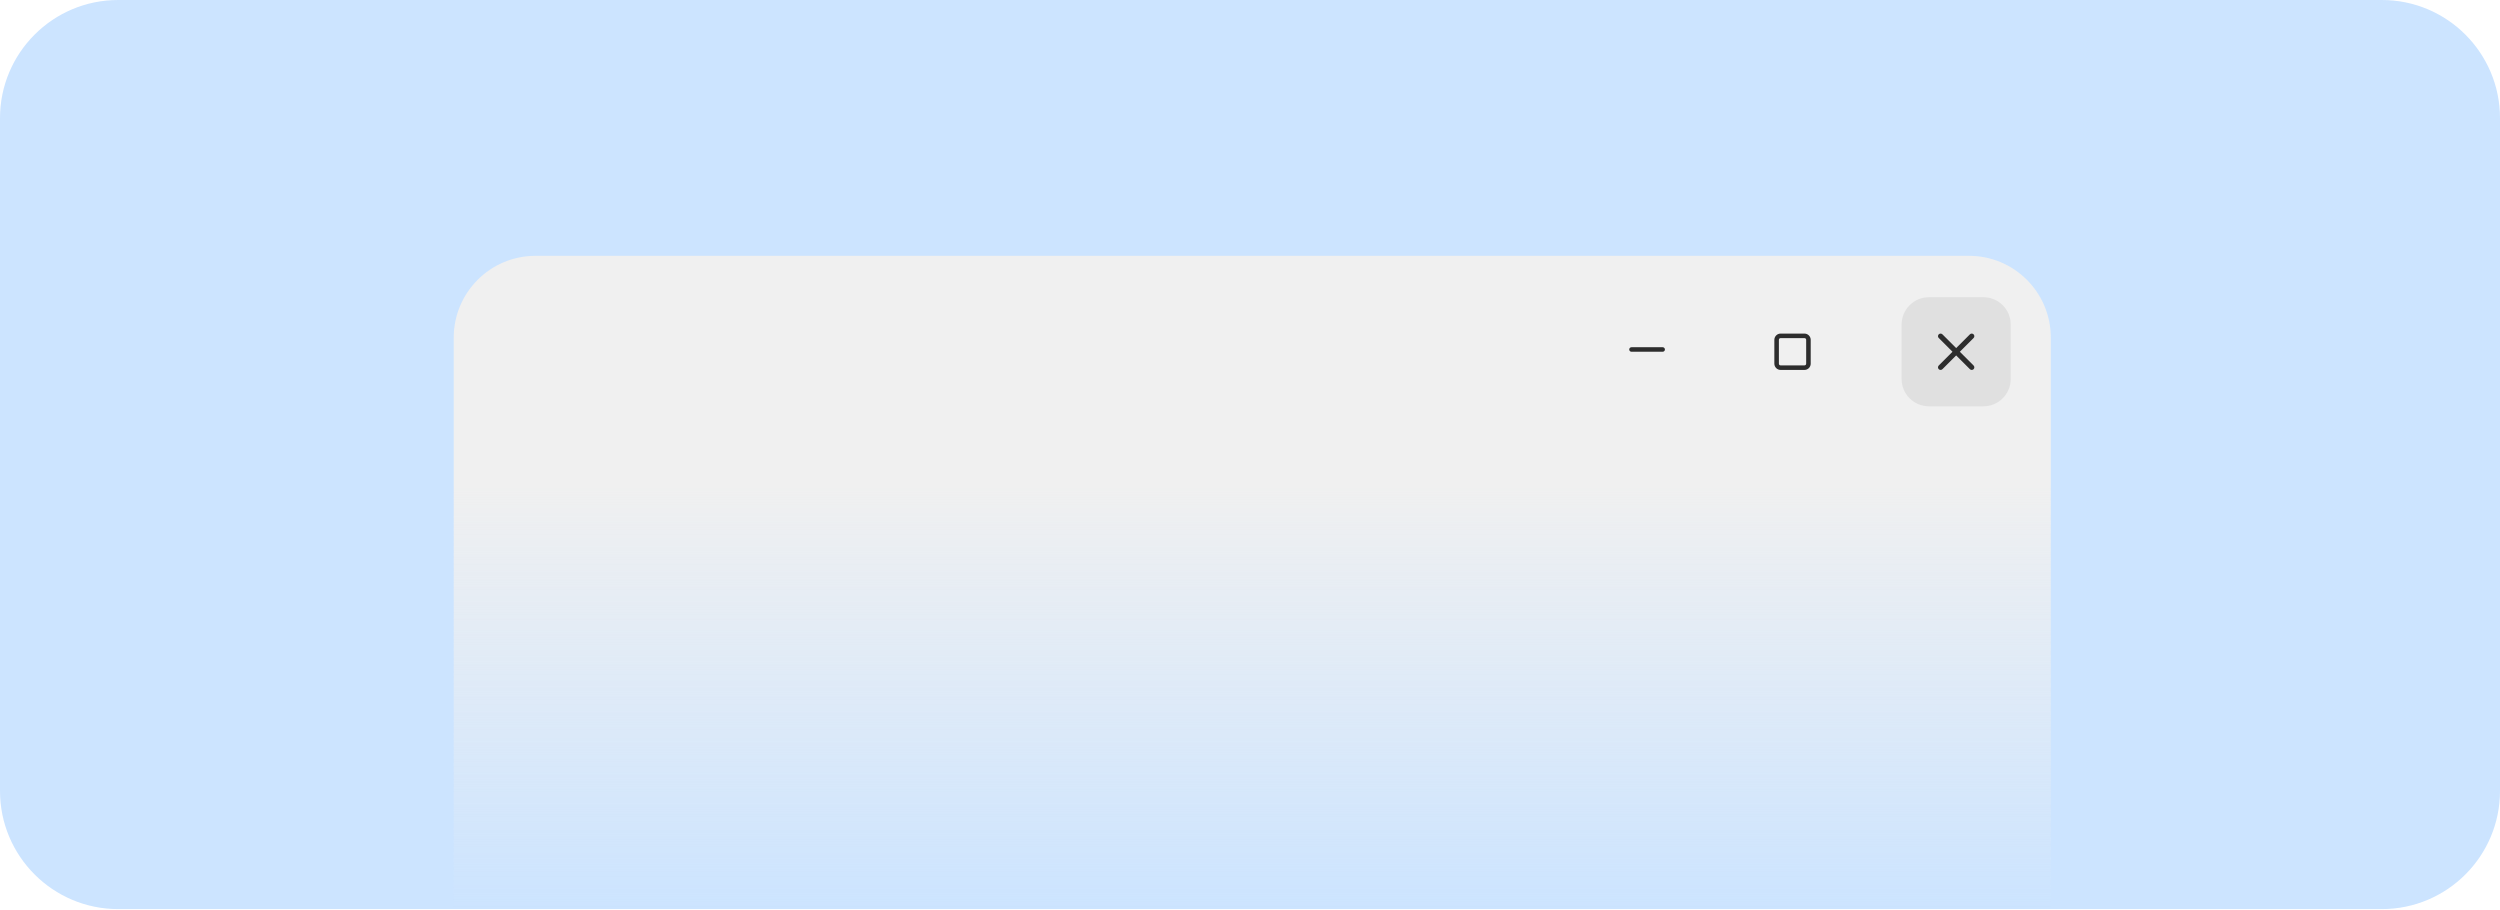
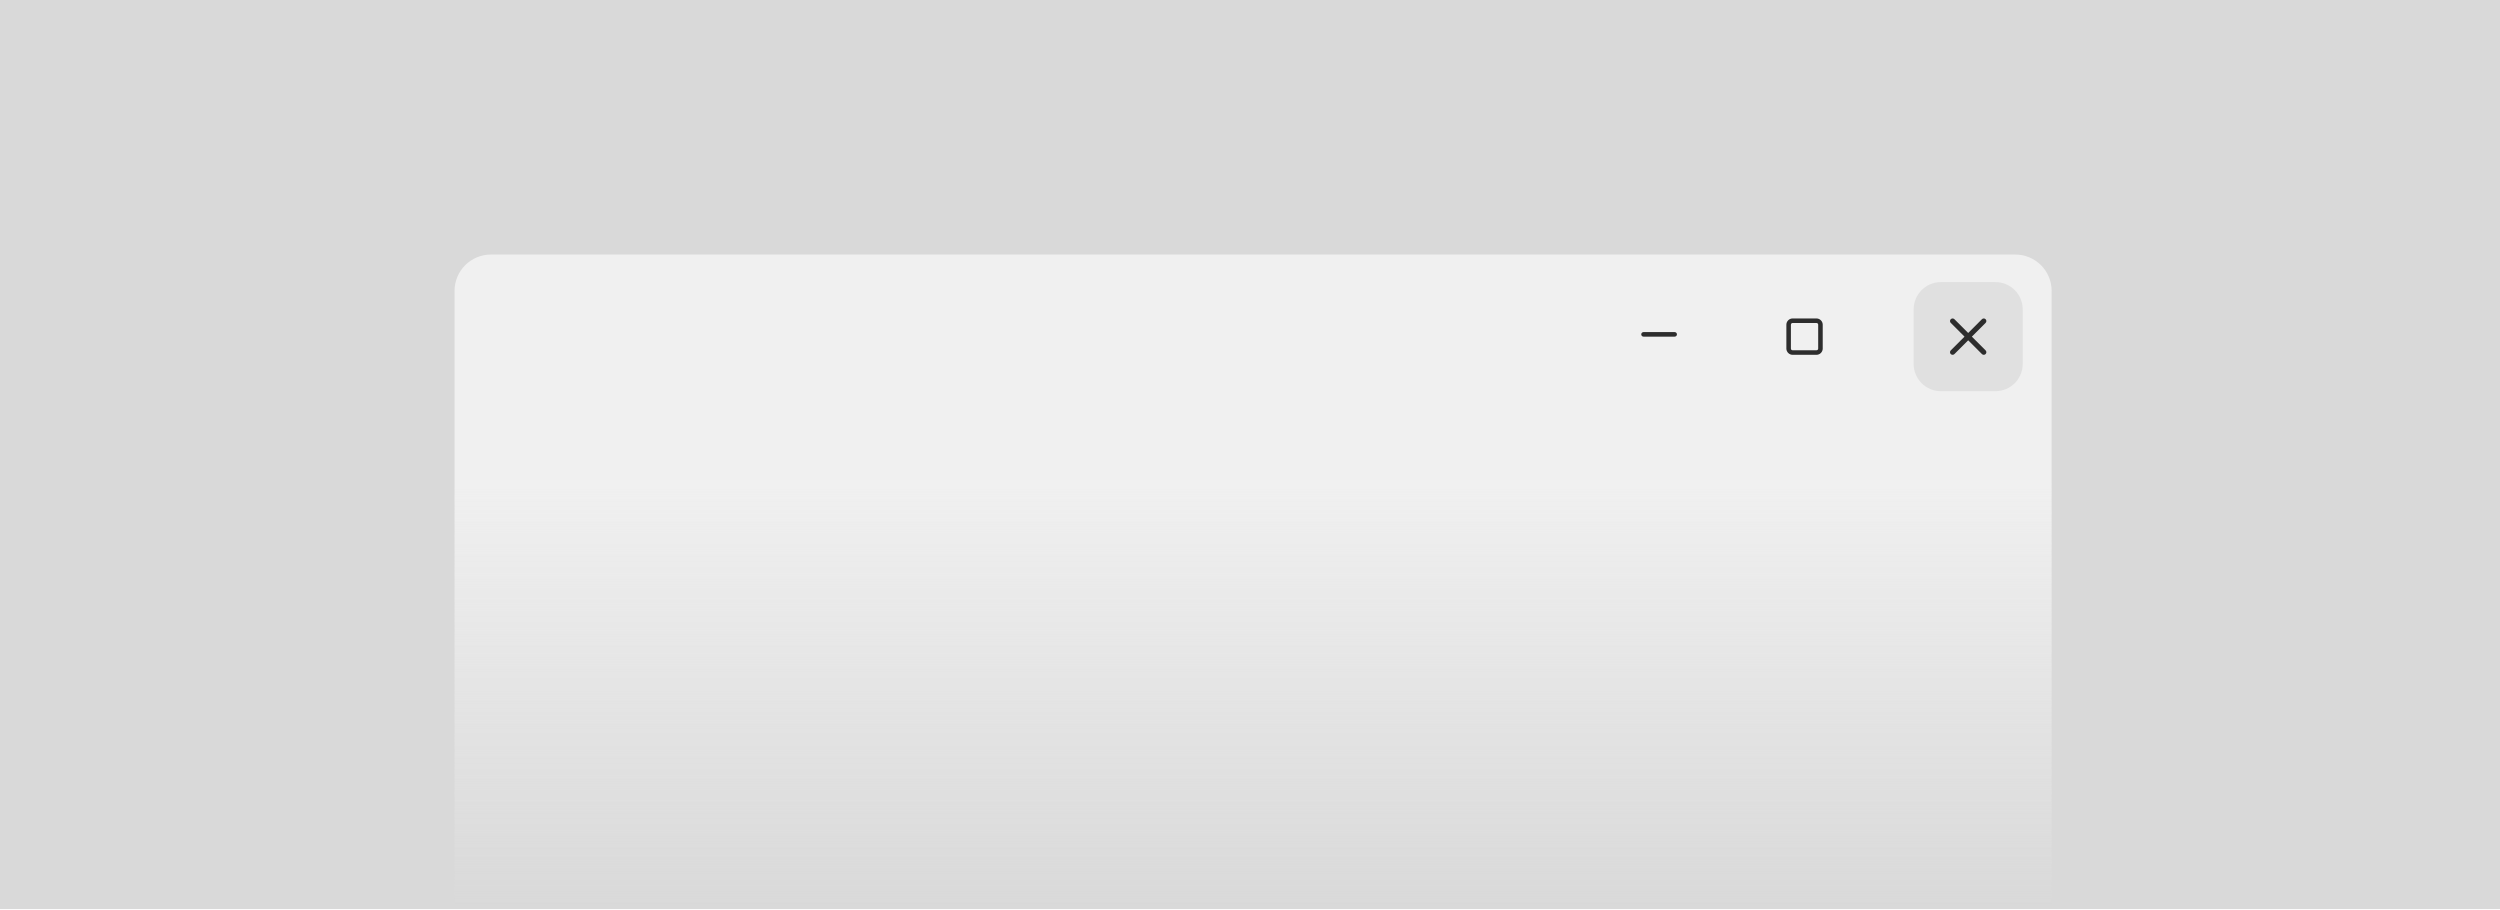
<svg xmlns="http://www.w3.org/2000/svg" width="550" height="200" viewBox="0 0 550 200" fill="none">
-   <rect width="550" height="200" rx="26" fill="#007AFF" fill-opacity="0.2" />
-   <path d="M99.819 74.281C99.819 64.34 107.877 56.281 117.819 56.281H433.18C443.121 56.281 451.18 64.34 451.18 74.281V200H99.819V74.281Z" fill="url(#paint0_linear_2_104)" />
-   <path d="M358.928 76.387C358.795 76.387 358.668 76.44 358.574 76.533C358.481 76.627 358.428 76.754 358.428 76.887C358.428 77.02 358.481 77.147 358.574 77.24C358.668 77.334 358.795 77.387 358.928 77.387H365.783C365.916 77.387 366.043 77.334 366.137 77.24C366.231 77.147 366.283 77.02 366.283 76.887C366.283 76.754 366.231 76.627 366.137 76.533C366.043 76.44 365.916 76.387 365.783 76.387H358.928Z" fill="#2D2D2D" />
-   <path d="M391.733 73.387C390.979 73.387 390.356 74.01 390.356 74.764V80.01C390.356 80.764 390.979 81.387 391.733 81.387H396.979C397.733 81.387 398.356 80.764 398.356 80.01V74.764C398.356 74.01 397.733 73.387 396.979 73.387H391.733ZM391.733 74.387H396.979C397.196 74.387 397.356 74.547 397.356 74.764V80.01C397.356 80.227 397.196 80.387 396.979 80.387H391.733C391.515 80.387 391.356 80.227 391.356 80.01V74.764C391.356 74.547 391.515 74.387 391.733 74.387Z" fill="#2D2D2D" />
-   <rect x="418.356" y="65.387" width="24" height="24" rx="6" fill="#2D2D2D" fill-opacity="0.08" />
-   <path d="M426.927 73.387C426.776 73.387 426.63 73.447 426.523 73.554C426.416 73.662 426.356 73.807 426.356 73.958C426.356 74.11 426.416 74.255 426.523 74.362L429.548 77.387L426.523 80.412C426.416 80.519 426.356 80.664 426.356 80.816C426.356 80.967 426.416 81.112 426.523 81.22C426.63 81.327 426.776 81.387 426.927 81.387C427.079 81.387 427.224 81.327 427.331 81.22L430.356 78.195L433.38 81.22C433.487 81.327 433.633 81.387 433.784 81.387C433.936 81.387 434.081 81.327 434.188 81.22C434.296 81.112 434.356 80.967 434.356 80.816C434.356 80.664 434.296 80.519 434.188 80.412L431.164 77.387L434.188 74.362C434.296 74.255 434.356 74.11 434.356 73.958C434.356 73.807 434.296 73.662 434.188 73.554C434.081 73.447 433.936 73.387 433.784 73.387C433.633 73.387 433.487 73.447 433.38 73.554L430.356 76.579L427.331 73.554C427.224 73.447 427.079 73.387 426.927 73.387Z" fill="#2D2D2D" />
+   <rect width="550" height="200" fill="black" fill-opacity="0.15" />
+   <path d="M100 64C100 59.582 103.582 56 108 56H443.361C447.779 56 451.361 59.582 451.361 64V199.719H100V64Z" fill="url(#paint0_linear_2_104)" />
+   <path d="M361.572 73.06C361.44 73.06 361.312 73.113 361.219 73.207C361.125 73.3 361.072 73.428 361.072 73.56C361.072 73.693 361.125 73.82 361.219 73.914C361.312 74.008 361.44 74.06 361.572 74.06H368.428C368.56 74.06 368.688 74.008 368.781 73.914C368.875 73.82 368.928 73.693 368.928 73.56C368.928 73.428 368.875 73.3 368.781 73.207C368.688 73.113 368.56 73.06 368.428 73.06H361.572Z" fill="#2D2D2D" />
+   <path d="M394.377 70.06C393.623 70.06 393 70.683 393 71.437V76.683C393 77.437 393.623 78.06 394.377 78.06H399.623C400.377 78.06 401 77.437 401 76.683V71.437C401 70.683 400.377 70.06 399.623 70.06H394.377ZM394.377 71.06H399.623C399.84 71.06 400 71.22 400 71.437V76.683C400 76.901 399.84 77.06 399.623 77.06H394.377C394.16 77.06 394 76.901 394 76.683V71.437C394 71.22 394.16 71.06 394.377 71.06Z" fill="#2D2D2D" />
+   <rect x="421" y="62.06" width="24" height="24" rx="6" fill="#2D2D2D" fill-opacity="0.08" />
+   <path d="M429.571 70.06C429.42 70.06 429.274 70.121 429.167 70.228C429.06 70.335 429 70.48 429 70.632C429 70.783 429.06 70.929 429.167 71.036L432.192 74.06L429.167 77.085C429.06 77.192 429 77.337 429 77.489C429 77.641 429.06 77.786 429.167 77.893C429.274 78 429.42 78.06 429.571 78.06C429.723 78.06 429.868 78 429.975 77.893L433 74.868L436.025 77.893C436.132 78 436.277 78.06 436.429 78.06C436.58 78.06 436.726 78 436.833 77.893C436.94 77.786 437 77.641 437 77.489C437 77.337 436.94 77.192 436.833 77.085L433.808 74.06L436.833 71.036C436.94 70.929 437 70.783 437 70.632C437 70.48 436.94 70.335 436.833 70.228C436.726 70.121 436.58 70.06 436.429 70.06C436.277 70.06 436.132 70.121 436.025 70.228L433 73.252L429.975 70.228C429.868 70.121 429.723 70.06 429.571 70.06Z" fill="#2D2D2D" />
  <defs>
-     <linearGradient id="paint0_linear_2_104" x1="275.499" y1="56.281" x2="275.499" y2="200" gradientUnits="userSpaceOnUse">
+     <linearGradient id="paint0_linear_2_104" x1="275.681" y1="56" x2="275.681" y2="199.719" gradientUnits="userSpaceOnUse">
      <stop stop-color="#F0F0F0" />
      <stop offset="0.349" stop-color="#F0F0F0" />
      <stop offset="1" stop-color="#F0F0F0" stop-opacity="0" />
    </linearGradient>
  </defs>
</svg>
